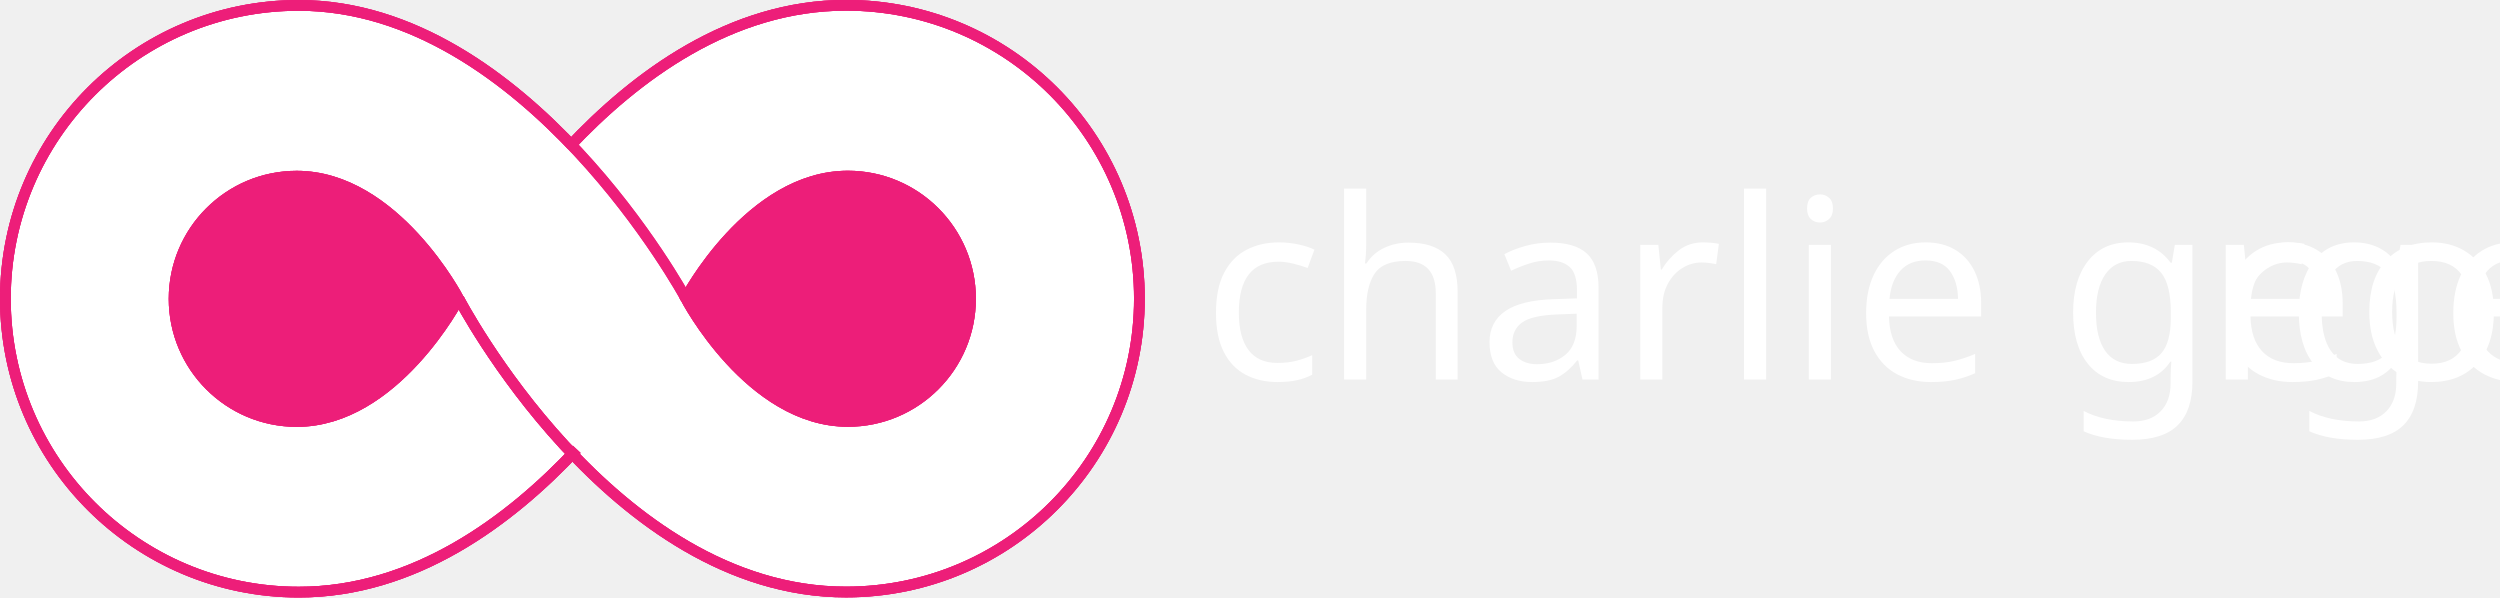
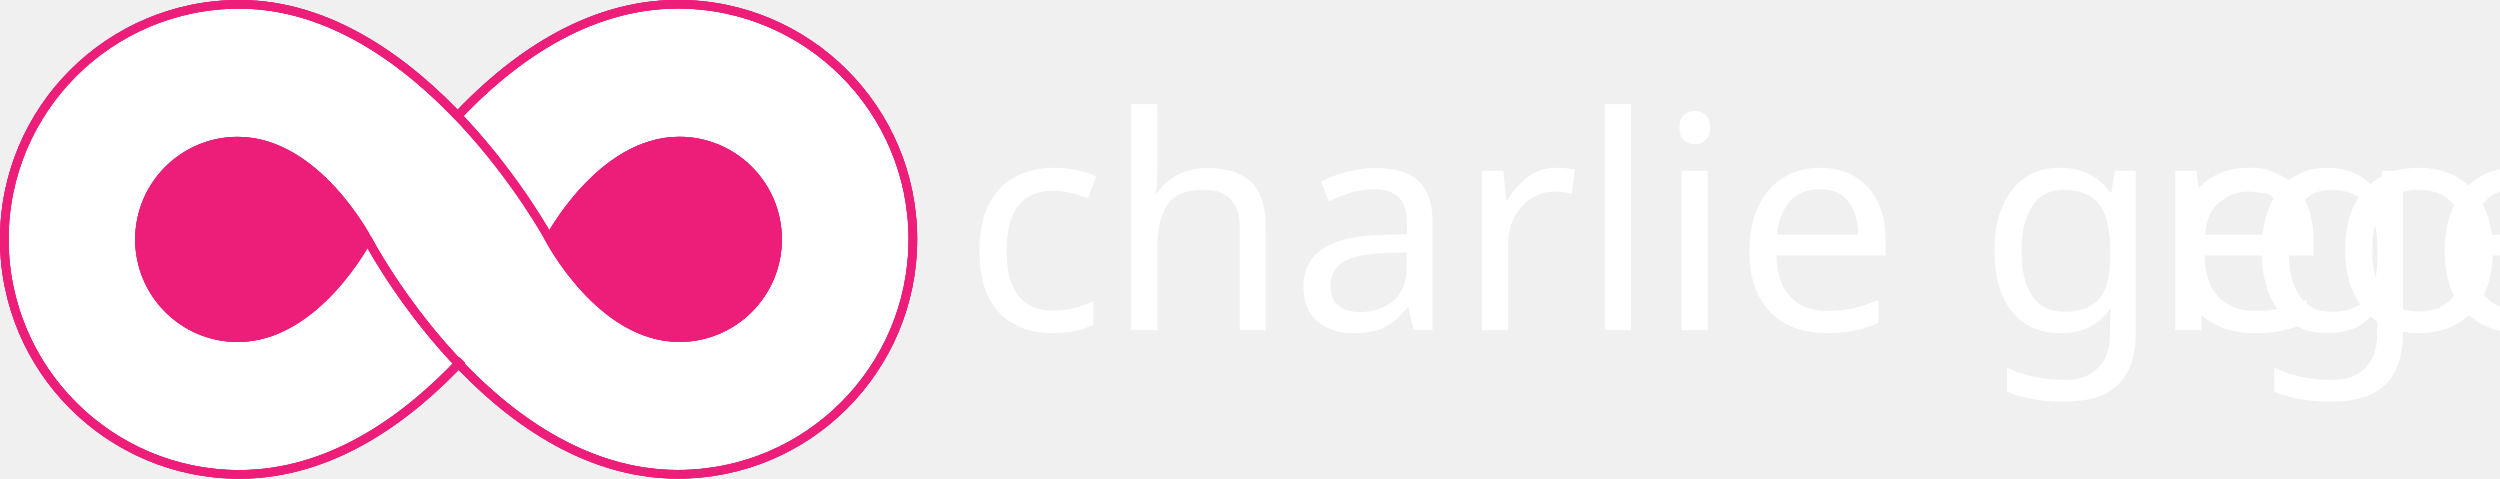
- <svg xmlns="http://www.w3.org/2000/svg" viewBox="0 0 1160.67 277.4">
+ <svg xmlns="http://www.w3.org/2000/svg" viewBox="0 0 1448.71 277.4">
  <defs>
-     <style>.cls-1,.cls-4{fill:#fff;}.cls-1,.cls-2,.cls-3{stroke:#ed1e79;stroke-miterlimit:10;stroke-width:5px;}.cls-2{fill:none;}.cls-3{fill:#ed1e79;}.cls-4{font-size:116.63px;font-family:Oswald-Regular, Oswald Regular;}.cls-5{letter-spacing:0em;}</style>
+     <style>.cls-1,.cls-4{fill:#fff;}.cls-1,.cls-2,.cls-3{stroke:#ed1e79;stroke-miterlimit:10;stroke-width:5px;}.cls-2{fill:none;}.cls-3{fill:#ed1e79;}.cls-4{font-size:172.38px;font-family:Oswald-Regular, Oswald Regular;}.cls-5{letter-spacing:0em;}</style>
  </defs>
  <g id="Layer_5" data-name="Layer 5">
    <path class="cls-1" d="M267.79,208.6C236.55,242,192.22,274.9,138.7,274.9a136.2,136.2,0,0,1,0-272.4c106.07,0,179.65,135.92,179.65,135.92" />
    <path class="cls-1" d="M213,138.65l0,0s70.83,136.2,179.79,136.2a136.2,136.2,0,0,0,0-272.4c-53.41,0-97.66,32.72-128.89,66.09" />
    <path class="cls-1" d="M318.35,138.42s29.74,57.22,75.29,57.22a56.94,56.94,0,1,0,0-113.88C348.09,81.76,318.35,138.42,318.35,138.42Z" />
    <path class="cls-1" d="M212.93,138.74s-29.61,56.94-75.16,56.94a56.94,56.94,0,0,1,0-113.88C183.32,81.8,212.93,138.74,212.93,138.74Z" />
    <path class="cls-2" d="M267.79,208.6C236.55,242,192.22,274.9,138.7,274.9a136.2,136.2,0,0,1,0-272.4c106.07,0,179.65,135.92,179.65,135.92" />
    <path class="cls-2" d="M213,138.65l0,0s70.83,136.2,179.79,136.2a136.2,136.2,0,0,0,0-272.4c-53.41,0-97.66,32.72-128.89,66.09" />
    <path class="cls-3" d="M318.35,138.42s29.74,57.22,75.29,57.22a56.94,56.94,0,1,0,0-113.88C348.09,81.76,318.35,138.42,318.35,138.42Z" />
    <path class="cls-3" d="M212.93,138.74s-29.61,56.94-75.16,56.94a56.94,56.94,0,0,1,0-113.88C183.32,81.8,212.93,138.74,212.93,138.74Z" />
    <path class="cls-2" d="M267.79,208.6C236.55,242,192.22,274.9,138.7,274.9a136.2,136.2,0,0,1,0-272.4c106.07,0,179.65,135.92,179.65,135.92" />
    <path class="cls-2" d="M213,138.65l0,0s70.83,136.2,179.79,136.2a136.2,136.2,0,0,0,0-272.4c-53.41,0-97.66,32.72-128.89,66.09" />
    <path class="cls-2" d="M318.35,138.42s29.74,57.22,75.29,57.22a56.94,56.94,0,1,0,0-113.88C348.09,81.76,318.35,138.42,318.35,138.42Z" />
    <path class="cls-2" d="M212.93,138.74s-29.61,56.94-75.16,56.94a56.94,56.94,0,0,1,0-113.88C183.32,81.8,212.93,138.74,212.93,138.74Z" />
-     <text class="cls-4" transform="translate(558.12 176.2)">charlie geo<tspan class="cls-5" x="465.31" y="0">r</tspan>
-       <tspan x="502.72" y="0">ge</tspan>
+     <text class="cls-4" transform="translate(558.12 191.35)">charlie geo<tspan class="cls-5" x="687.74" y="0">r</tspan>
+       <tspan x="743.04" y="0">ge</tspan>
    </text>
  </g>
</svg>
